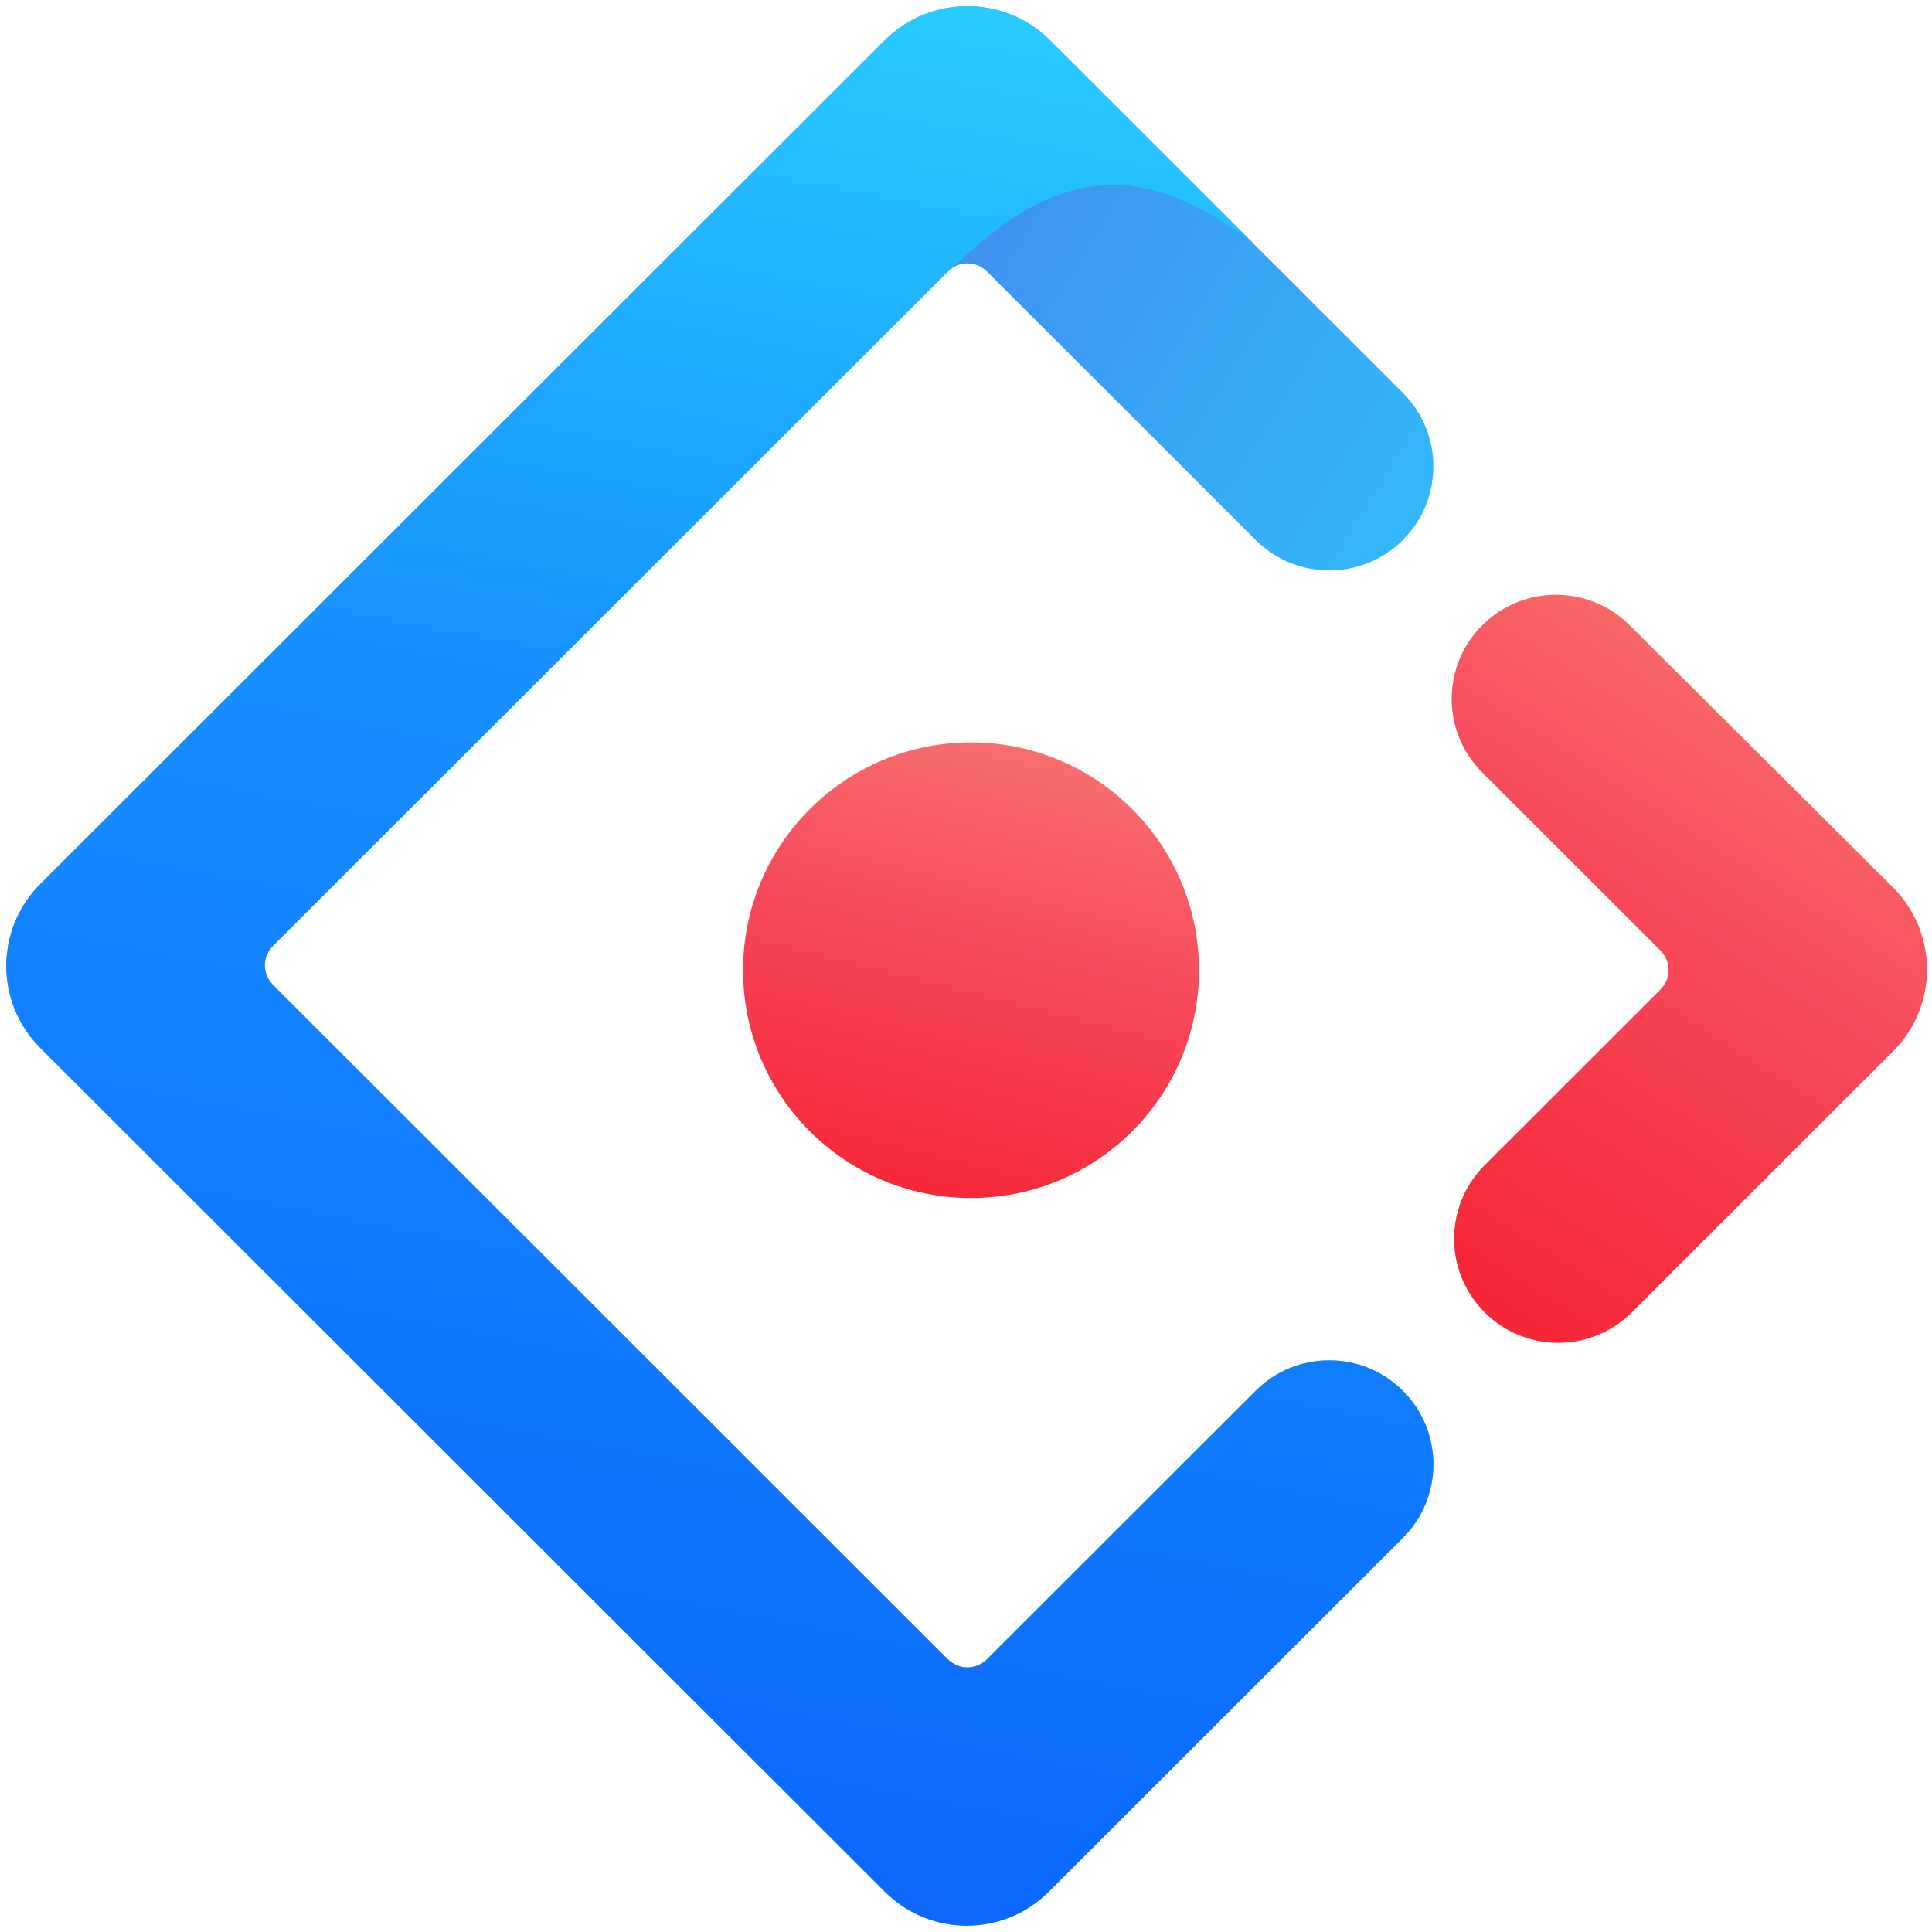
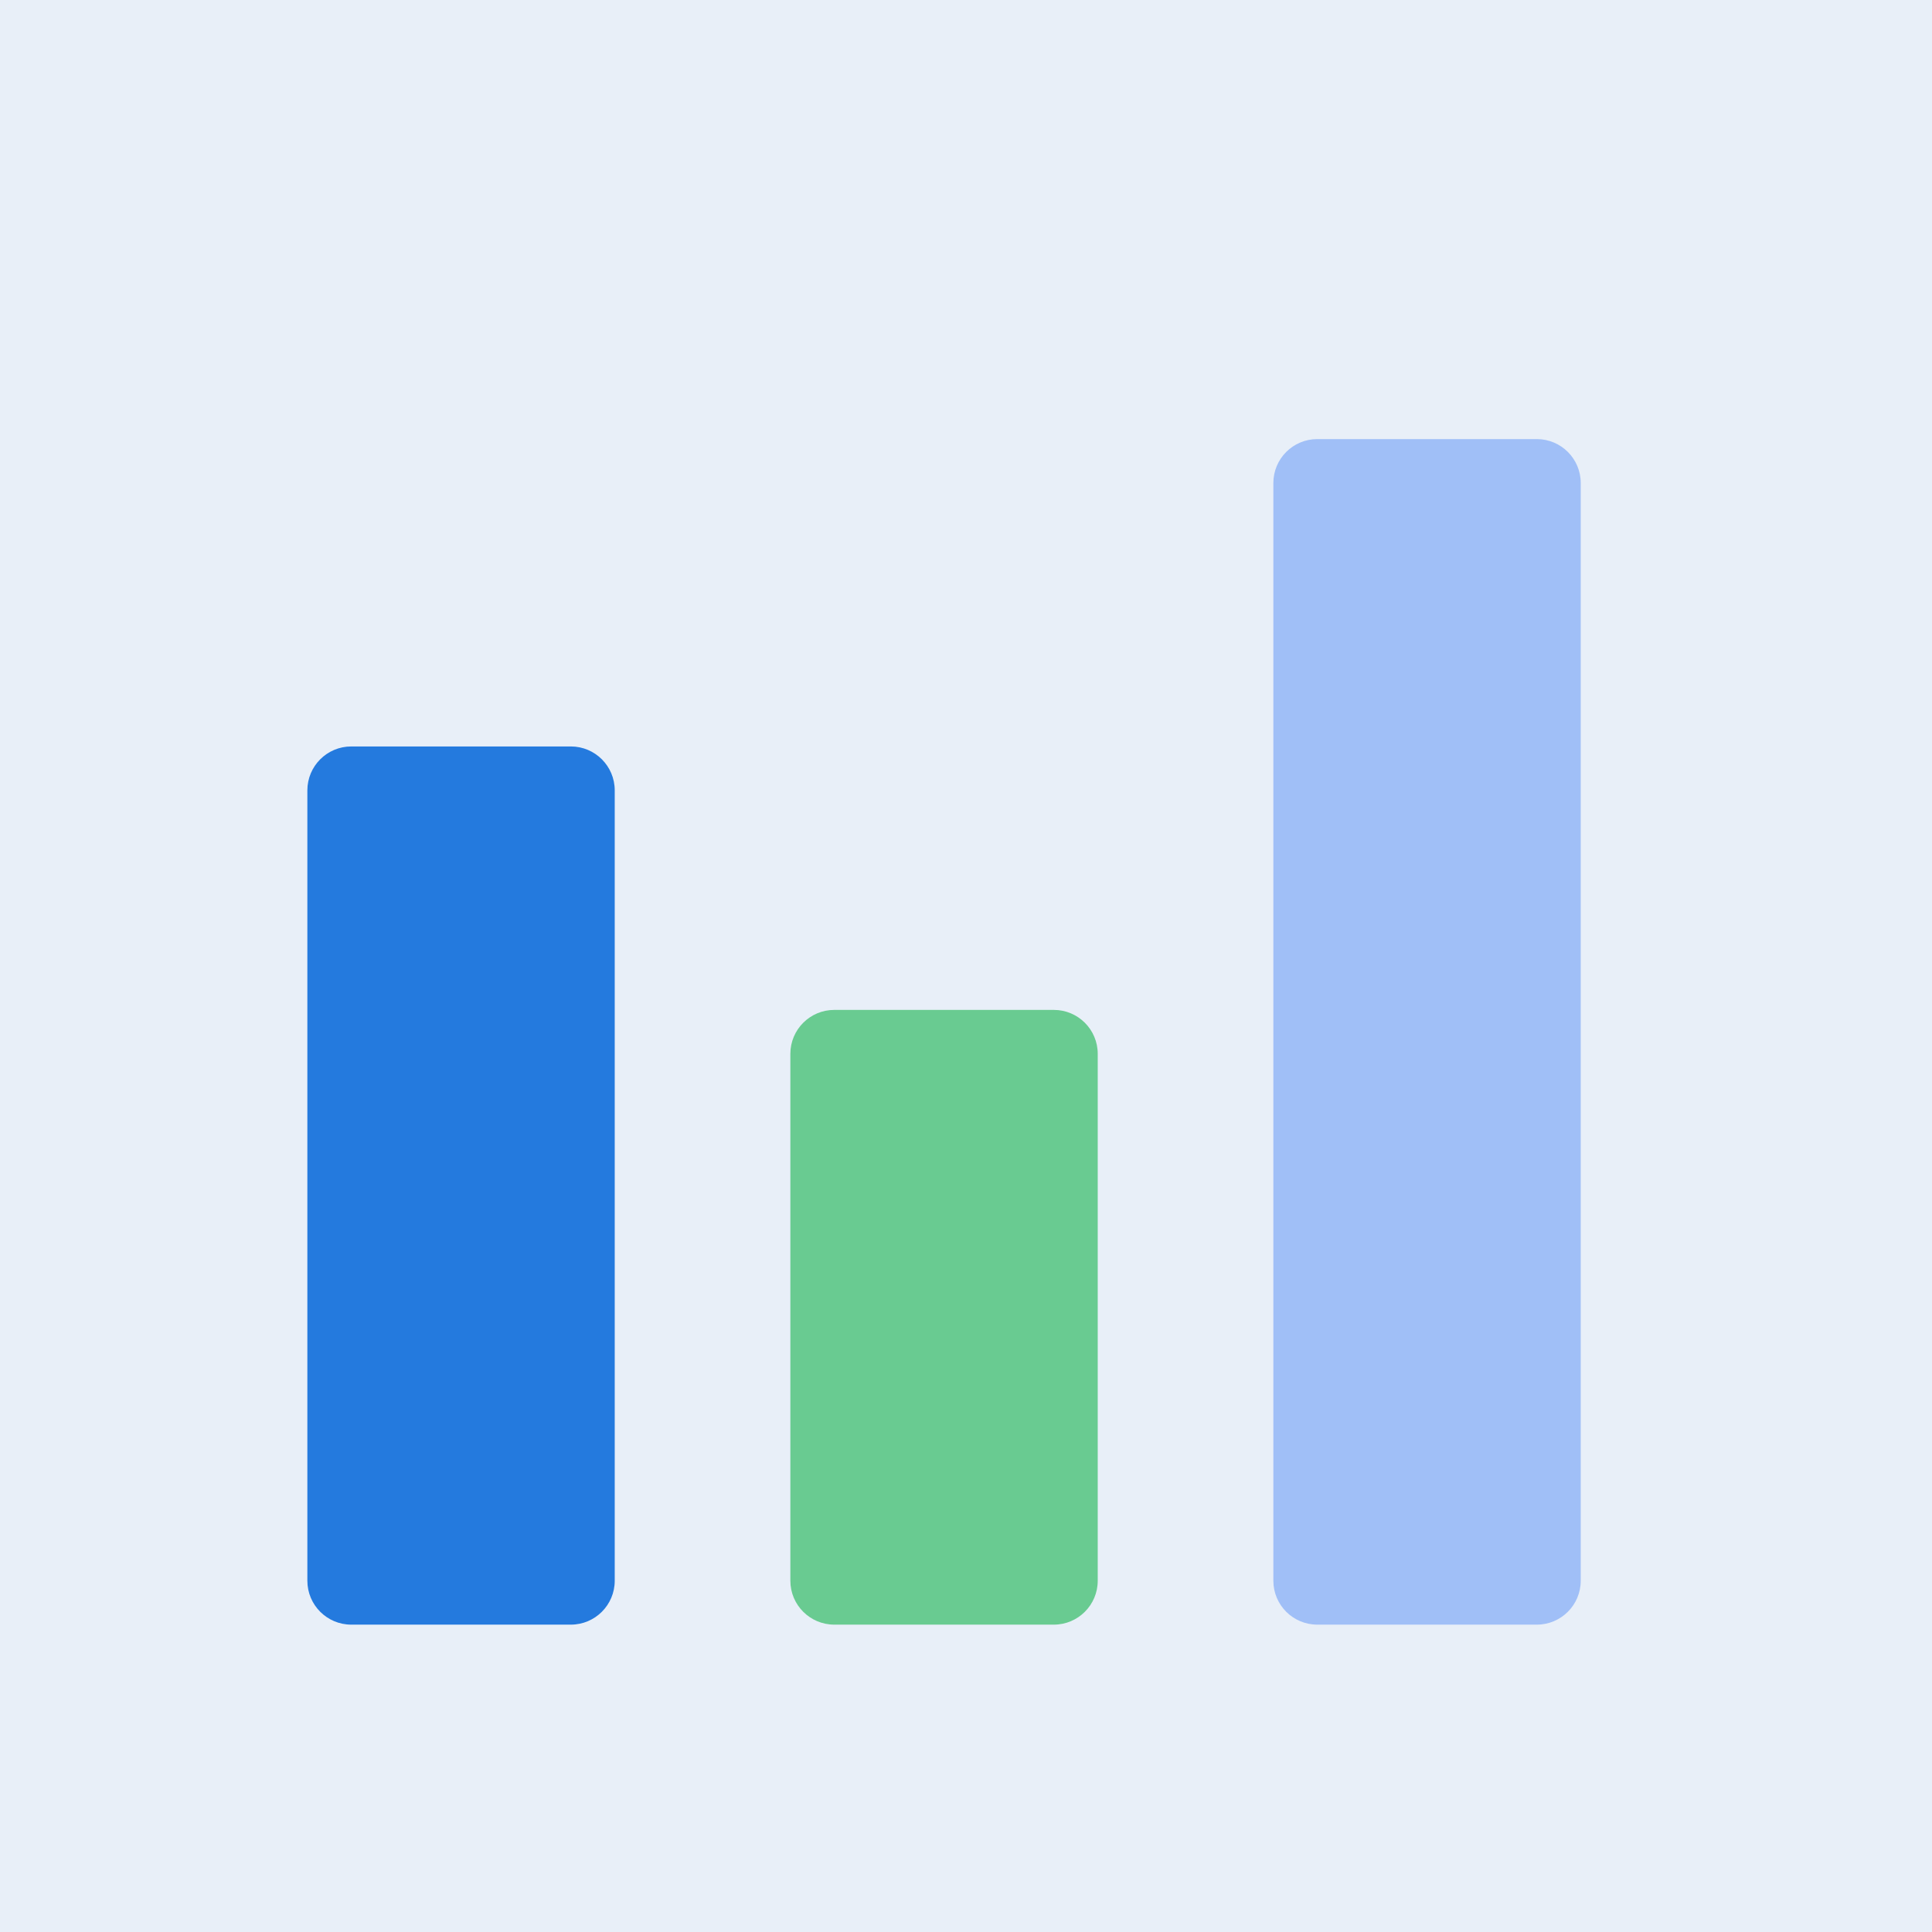
- <svg xmlns="http://www.w3.org/2000/svg" width="200" height="200" version="1.1" viewBox="0 0 200 200">
-   <defs>
-     <linearGradient id="linearGradient-1" x1="62.102%" x2="108.197%" y1="0%" y2="37.864%">
-       <stop offset="0%" stop-color="#4285EB" />
-       <stop offset="100%" stop-color="#2EC7FF" />
-     </linearGradient>
-     <linearGradient id="linearGradient-2" x1="69.644%" x2="54.043%" y1="0%" y2="108.457%">
-       <stop offset="0%" stop-color="#29CDFF" />
-       <stop offset="37.86%" stop-color="#148EFF" />
-       <stop offset="100%" stop-color="#0A60FF" />
-     </linearGradient>
-     <linearGradient id="linearGradient-3" x1="69.691%" x2="16.723%" y1="-12.974%" y2="117.391%">
-       <stop offset="0%" stop-color="#FA816E" />
-       <stop offset="41.473%" stop-color="#F74A5C" />
-       <stop offset="100%" stop-color="#F51D2C" />
-     </linearGradient>
-     <linearGradient id="linearGradient-4" x1="68.128%" x2="30.44%" y1="-35.691%" y2="114.943%">
-       <stop offset="0%" stop-color="#FA8E7D" />
-       <stop offset="51.264%" stop-color="#F74A5C" />
-       <stop offset="100%" stop-color="#F51D2C" />
-     </linearGradient>
-   </defs>
-   <g id="Page-1" fill="none" fill-rule="evenodd" stroke="none" stroke-width="1">
-     <g id="logo" transform="translate(-20, -20)">
-       <g id="Group-28-Copy-5" transform="translate(20, 20)">
-         <g id="Group-27-Copy-3">
-           <g id="Group-25" fill-rule="nonzero">
-             <g id="2">
-               <path id="Shape" fill="url(#linearGradient-1)" d="M91.588,4.177 L4.18,91.513 C-0.519,96.208 -0.519,103.792 4.18,108.487 L91.588,195.823 C96.287,200.519 103.877,200.519 108.577,195.823 L145.225,159.205 C149.434,155 149.434,148.182 145.225,143.977 C141.017,139.772 134.194,139.772 129.985,143.977 L102.202,171.737 C101.032,172.906 99.257,172.906 98.088,171.737 L28.286,101.993 C27.116,100.824 27.116,99.051 28.286,97.882 L98.088,28.138 C99.257,26.969 101.032,26.969 102.202,28.138 L129.985,55.898 C134.194,60.103 141.017,60.103 145.225,55.898 C149.434,51.693 149.434,44.876 145.225,40.671 L108.581,4.056 C103.862,-0.538 96.269,-0.501 91.588,4.177 Z" />
-               <path id="Shape" fill="url(#linearGradient-2)" d="M91.588,4.177 L4.18,91.513 C-0.519,96.208 -0.519,103.792 4.18,108.487 L91.588,195.823 C96.287,200.519 103.877,200.519 108.577,195.823 L145.225,159.205 C149.434,155 149.434,148.182 145.225,143.977 C141.017,139.772 134.194,139.772 129.985,143.977 L102.202,171.737 C101.032,172.906 99.257,172.906 98.088,171.737 L28.286,101.993 C27.116,100.824 27.116,99.051 28.286,97.882 L98.088,28.138 C101,25.627 105.752,20.542 112.73,19.352 C117.916,18.469 123.585,20.414 129.739,25.189 C125.625,21.078 118.572,14.034 108.581,4.056 C103.862,-0.538 96.269,-0.501 91.588,4.177 Z" />
-             </g>
-             <path id="Shape" fill="url(#linearGradient-3)" d="M153.686,135.855 C157.894,140.06 164.717,140.06 168.926,135.855 L195.96,108.843 C200.659,104.147 200.659,96.564 195.961,91.869 L168.691,64.718 C164.472,60.518 157.647,60.524 153.436,64.732 C149.227,68.937 149.227,75.754 153.436,79.959 L171.854,98.362 C173.024,99.531 173.024,101.305 171.854,102.473 L153.686,120.627 C149.477,124.832 149.477,131.65 153.686,135.855 Z" />
-           </g>
-           <ellipse id="Combined-Shape" cx="100.519" cy="100.437" fill="url(#linearGradient-4)" rx="23.6" ry="23.581" />
-         </g>
-       </g>
-     </g>
-   </g>
+ <svg xmlns="http://www.w3.org/2000/svg" t="1689509356962" class="icon" viewBox="0 0 1024 1024" version="1.1" p-id="2304" width="200" height="200">
+   <path d="M0 0m0 0l1024 0q0 0 0 0l0 1024q0 0 0 0l-1024 0q0 0 0 0l0-1024q0 0 0 0Z" fill="#E8EFF8" p-id="2305" />
+   <path d="M162.909 418.909a23.273 23.273 0 0 1 23.273-23.273h116.364a23.273 23.273 0 0 1 23.273 23.273v418.909a23.273 23.273 0 0 1-23.273 23.273H186.182a23.273 23.273 0 0 1-23.273-23.273V418.909z" fill="#247ADE" p-id="2306" />
+   <path d="M418.909 558.545a23.273 23.273 0 0 1 23.273-23.273h116.364a23.273 23.273 0 0 1 23.273 23.273v279.273a23.273 23.273 0 0 1-23.273 23.273h-116.364a23.273 23.273 0 0 1-23.273-23.273V558.545z" fill="#69CB91" p-id="2307" />
+   <path d="M837.818 256a23.273 23.273 0 0 0-23.273-23.273h-116.364a23.273 23.273 0 0 0-23.273 23.273v581.818a23.273 23.273 0 0 0 23.273 23.273h116.364a23.273 23.273 0 0 0 23.273-23.273V256z" fill="#A0BFF7" p-id="2308" />
</svg>
